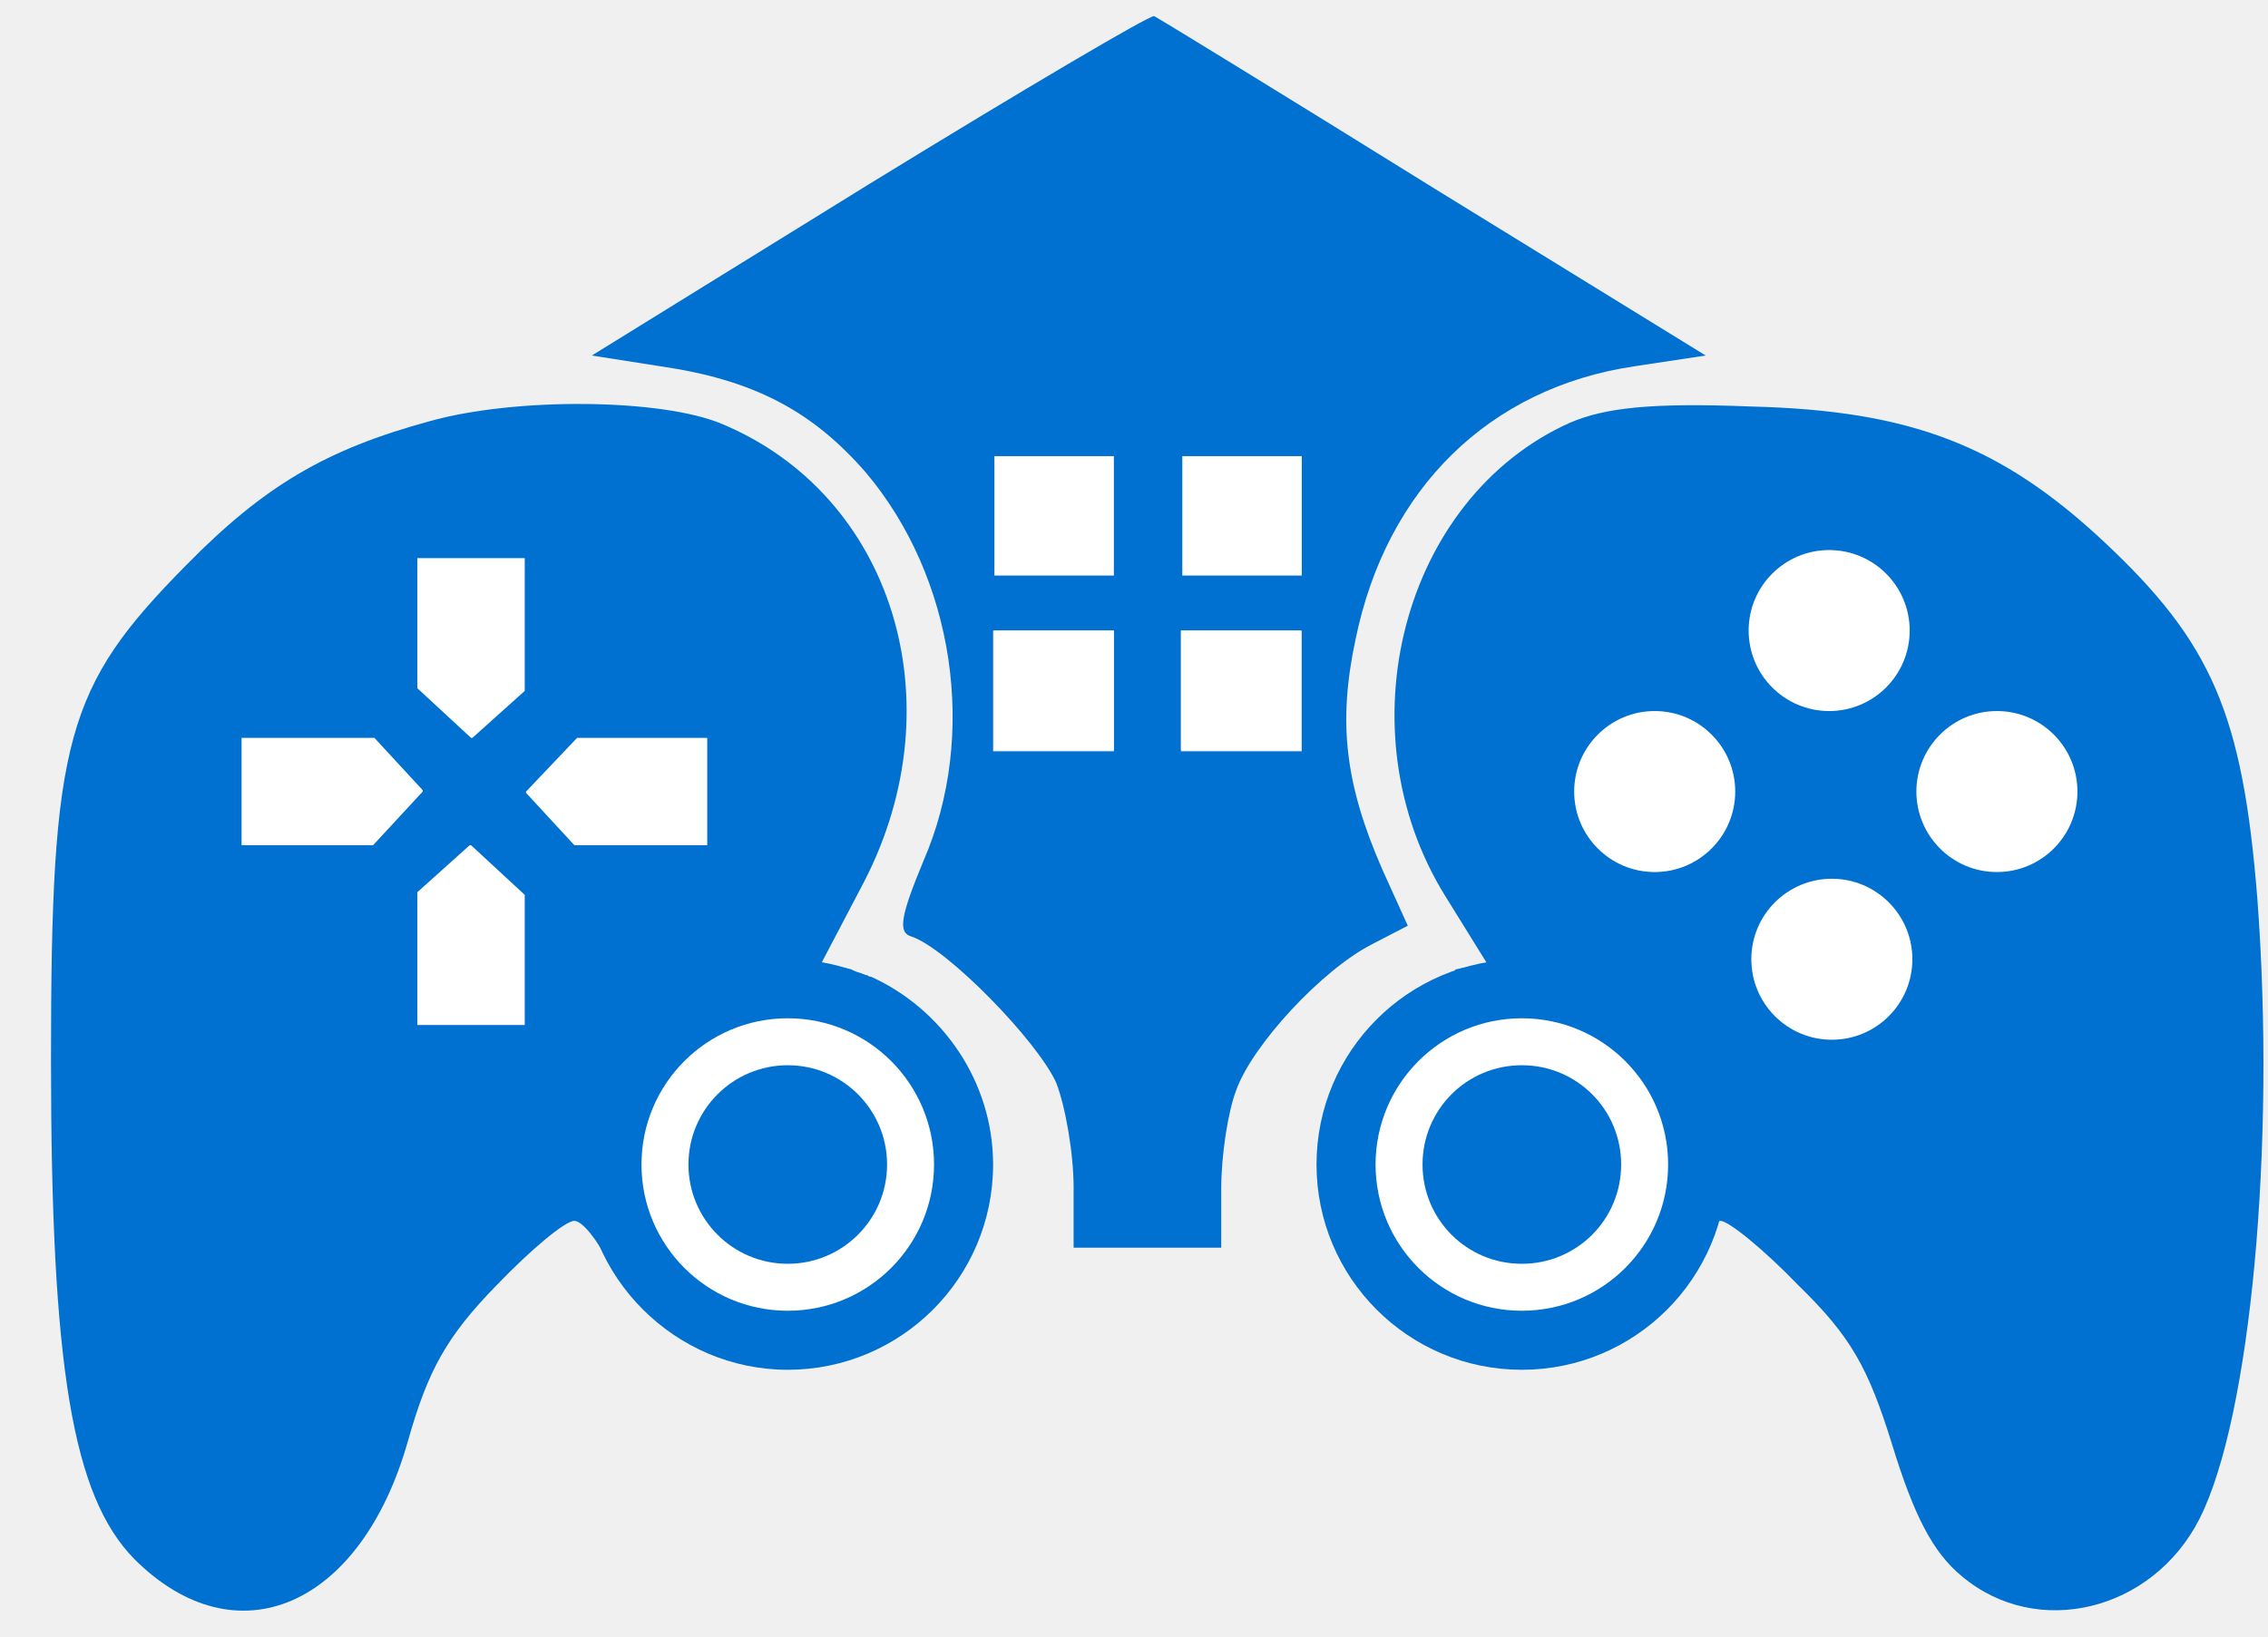
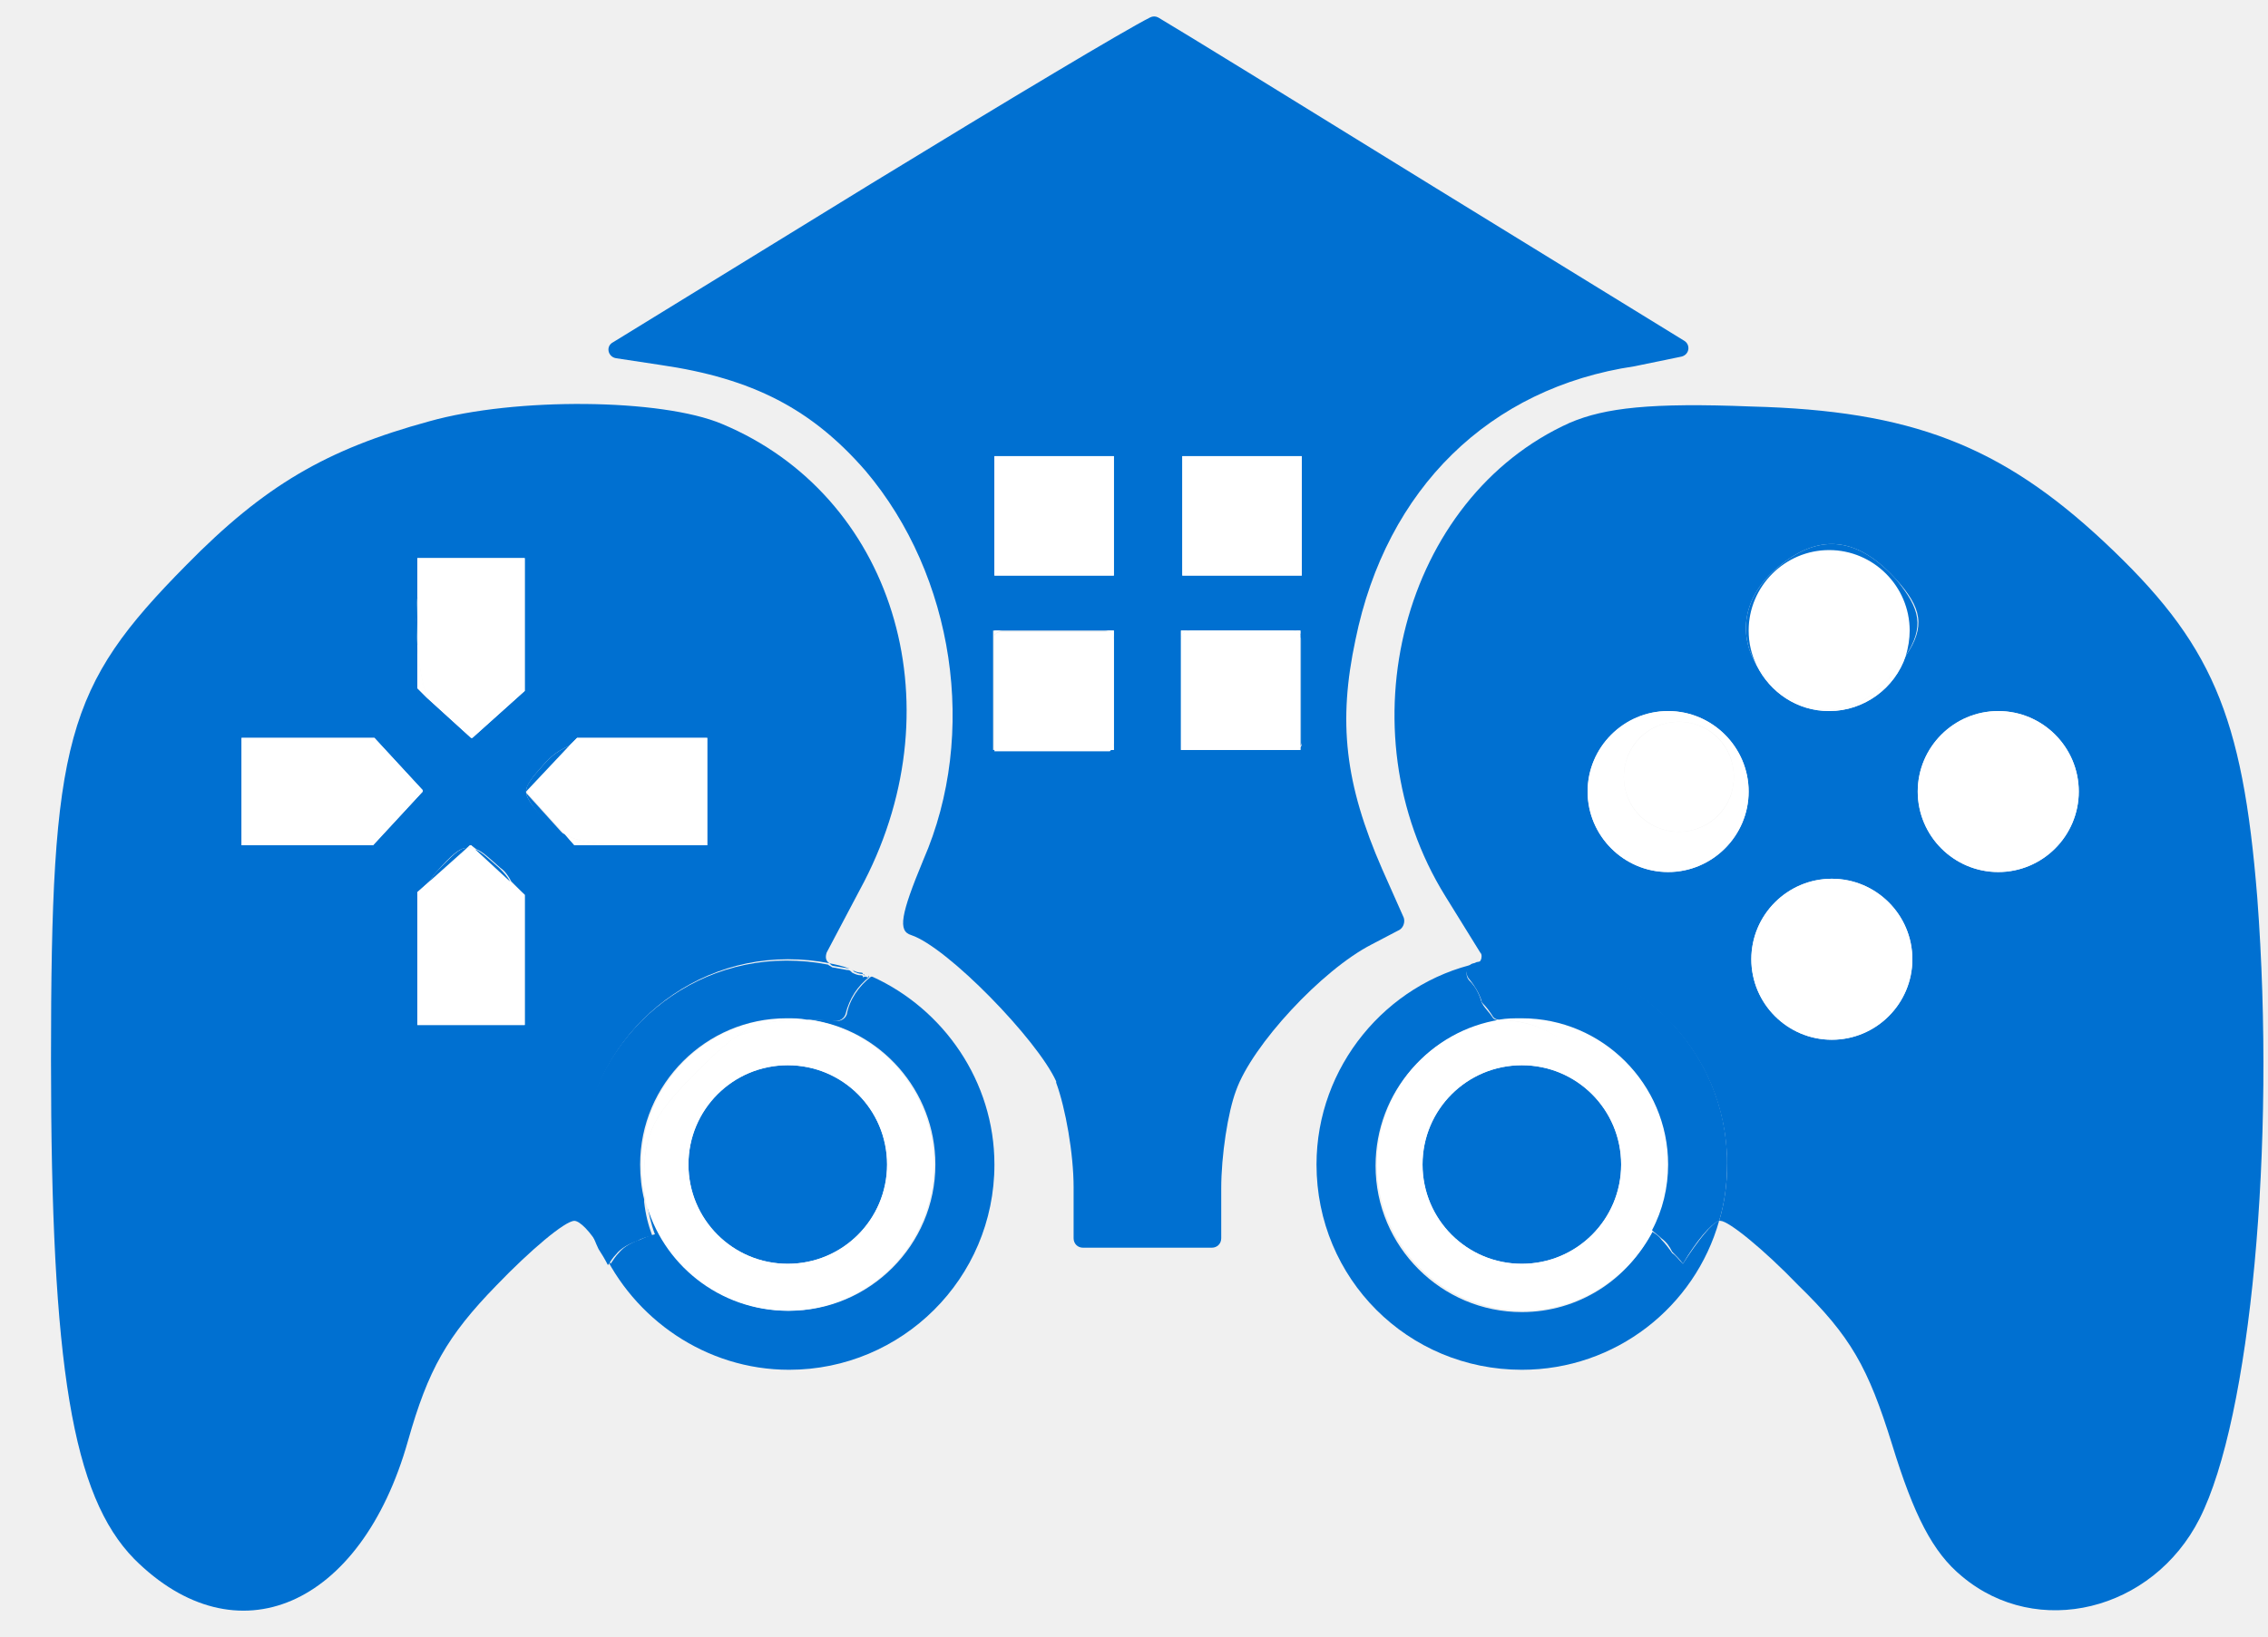
- <svg xmlns="http://www.w3.org/2000/svg" version="1.1" id="Шар_1" x="0px" y="0px" viewBox="0 0 169 122" style="enable-background:new 0 0 169 122;" xml:space="preserve">
+ <svg xmlns="http://www.w3.org/2000/svg" version="1.1" id="Шар_2" x="0px" y="0px" viewBox="0 0 169 122" style="enable-background:new 0 0 169 122;" xml:space="preserve">
  <style type="text/css">
	.st0{fill:#0070D1;}
	.st1{fill:#FFFFFF;}
- 	.st2{display:none;fill:#1D1D1B;}
+ 	.st2{fill:none;}
</style>
-   <g transform="translate(0,122) scale(0.1,-0.1)">
-     <g id="XMLID_13_">
-       <g>
-         <path class="st0" d="M1682,551c14-185-5-388-43-463c-35-69-121-90-177-43c-22,18-36,46-52,98c-18,58-31,81-70,119     c-26,27-52,48-58,48c-5.1,0-16.8-13.9-28.2-32.3c-2.5,3.1-5,6.2-7.7,9.1c-2,3.8-4.3,7.3-7.6,10.3c-3.1,3.3-6.8,5.7-10.7,7.6     c-0.9,0.7-1.9,1.3-2.9,1.9c9.5,40.1-1.1,85.5-38.9,120.4c-27.2,25.3-42.3,32.1-72.1,32.8c-3.1,4.1-6.3,8.1-9.6,12.1     c-2.9,11.6-10.8,19.9-20.5,25.4l24.2,4.7l-31,50c-77,124-32,297,93,353c26,11,60,15,135,12c119-3,186-29,263-101     C1648,741,1671,688,1682,551z M1489,570c52,0,77,53,45,98c-19,27-64,29-87,5C1408,629,1432,570,1489,570z M1409,716     c26,32,26,46,4,72c-28,31-56,35-86,11c-32-25-35-61-7-89S1384,685,1409,716z M1409,466c27,34,26,50-4,79c-30,31-55,32-83,2     c-29-31-28-61,4-86C1362,433,1384,435,1409,466z M1242,570c51,0,78,69,40,103c-24,22-65,21-85-1C1161,632,1188,570,1242,570z" />
-         <path class="st0" d="M1218,947c-108-16-185-91-208-204c-13-61-8-107,20-171l19-42l-27-14c-37-19-89-75-101-109c-6-16-11-48-11-73     v-44h-55h-55v45c0,25-6,60-13,78c-14,31-81,100-108,109c-10,3-8,15,9,56c41,94,23,212-43,290c-40,46-84,69-153,79l-51,8l207,128     c114,70,209,126,212,125c4-2,97-59,208-128l203-125L1218,947z M971,790l-3,48c-3,44-5,47-33,49c-47,3-55-5-55-53v-44h46H971z      M970,660v45v45h-45h-45v-45v-45h45H970z M830,660v45v45h-45h-45v-45v-45h45H830z M828,838c3,39,1,42-22,42c-13,0-31,2-38,5     c-21,8-28-4-28-52v-44l43,3C825,795,825,795,828,838z" />
-         <path class="st0" d="M641.7,494.6c0.7-0.4,1.5-0.8,2.2-1.1c0.8-0.2,1.6-0.4,2.4-0.6c0.6-0.4,1.4-0.7,2.2-1     c-10.2-8-17.4-19.5-18.6-33.1c-7,0.9-15.1,1.2-24.9,1.2c-42,0-52-5-86-39c-32-32-39-46-39-78c0-15.1,2.8-29.7,7.7-43.4     c-3.8-0.7-7.5-1.9-11-3.7c-6.2-2-11.6-5.5-16.1-10.3c-2.3-2.5-4.4-5.3-6.3-8.1c-8.9,18.2-20.5,32.5-26.3,32.5c-7,0-33-22-58-48     c-37-38-51-63-66-116C269,22,176-18,100,58c-46,47-62,143-62,372c0,239,11,278,101,369c58,59,104,86,181,107c64,18,173,17,218-2     c127-53,175-207,106-341l-32-61l22.5-4.6c0.2-0.1,0.3-0.3,0.5-0.4C637.2,496,639.4,495.2,641.7,494.6z M521,590l-3,38     c-3,36-4,37-49,40c-35,2-49-2-64-18c-17-19-17-21,0-40c13-15,31-20,67-20H521z M390,459v49c0,35-5,54-18,65c-23,21-25,21-46-2     c-12-13-16-32-14-62c3-43,4-44,41-47L390,459z M324,688c31-42,68-8,64,59c-3,45-5,48-33,51c-17,2-34,0-38-4     C305,782,310,706,324,688z M301,606c19,17,19,18-3,41c-16,17-32,23-65,23c-47,0-57-11-51-52c3-20,9-23,52-26     C269,590,287,594,301,606z" />
+   <g id="Шар_1">
+     <g>
+       <g id="XMLID_8_">
+         <g>
+           <path class="st0" d="M52.7,63v-8H43l-0.6,0.6c-0.7,0.3-1.3,0.7-1.9,1.4c-0.8,0.9-1.3,1.5-1.3,2l0,0v0.1l0,0      c0.1,0.5,0.5,1,1.3,1.9c0.5,0.5,1,0.9,1.6,1.2l0.7,0.8h4.4h4.2H52.7z M42.8,91c-0.7,0-3.3,2.2-5.8,4.8      c-3.7,3.8-5.1,6.3-6.6,11.6c-3.5,12.4-12.8,16.4-20.4,8.8c-4.6-4.7-6.2-14.3-6.2-37.2c0-23.9,1.1-27.8,10.1-36.9      c5.8-5.9,10.4-8.6,18.1-10.7c6.4-1.8,17.3-1.7,21.8,0.2c12.7,5.3,17.5,20.7,10.6,34.1L61.6,71c-0.1,0.3-0.1,0.6,0.2,0.8      c-1-0.2-2-0.3-3.1-0.3c-8.4,0-15.3,6.9-15.3,15.3c0,2.2,0.5,4.3,1.3,6.2C44,91.8,43.2,91,42.8,91z M31.8,52l3.3,3h0.1l3.9-3.5      v-9.9h-8v2.9c-0.1,1-0.1,2.3,0,3.6v3.2L31.8,52z M27.8,63l3.7-4v-0.1L27.9,55H18v8H27.8z M39.1,76.4v-9.7l-1-1      c-0.2-0.4-0.5-0.8-0.8-1c-0.8-0.7-1.3-1.2-1.8-1.4L35.1,63H35l-0.2,0.2c-0.6,0-1.2,0.6-2.2,1.7c-0.2,0.2-0.4,0.5-0.6,0.8      l-0.9,0.8v9.9H39.1z" />
+           <polygon class="st1" points="18,55 27.9,55 31.5,58.9 31.5,59 27.8,63 18,63     " />
+           <path class="st0" d="M168.2,66.9c1.4,18.5-0.5,38.8-4.3,46.3c-3.5,6.9-12.1,9-17.7,4.3c-2.2-1.8-3.6-4.6-5.2-9.8      c-1.8-5.8-3.1-8.1-7-11.9c-2.6-2.7-5.2-4.8-5.8-4.8c0,0-0.1,0-0.1,0c0.4-1.3,0.6-2.8,0.6-4.2c0-8.5-6.8-15.3-15.3-15.3      c-1.1,0-2.2,0.1-3.3,0.3c0.2-0.1,0.3-0.3,0.3-0.5c0-0.1,0-0.2-0.1-0.3l-2.6-4.2c-7.7-12.4-3.2-29.7,9.3-35.3      c2.6-1.1,6-1.5,13.5-1.2c11.9,0.3,18.6,2.9,26.3,10.1C164.8,47.9,167.1,53.2,168.2,66.9z M154.9,59c0-3.3-2.7-6-6-6      c-3.3,0-6,2.7-6,6s2.7,6,6,6C152.2,65,154.9,62.3,154.9,59z M142,48.9c1.5-2.2,1.2-3.6-0.7-5.7c-2.8-3.1-5.6-3.5-8.6-1.1      c-2.7,2.1-3.3,5-1.8,7.5c1,2,3,3.4,5.4,3.4C138.9,53,141.2,51.3,142,48.9z M142.5,71.5c0-3.3-2.7-6-6-6c-3.3,0-6,2.7-6,6      s2.7,6,6,6C139.8,77.5,142.5,74.8,142.5,71.5z M130.3,59c0-3.3-2.7-6-6-6c-3.3,0-6,2.7-6,6s2.7,6,6,6      C127.6,65,130.3,62.3,130.3,59z" />
+           <circle class="st1" cx="148.9" cy="59" r="6" />
+           <path class="st1" d="M142.3,47c0,0.7-0.1,1.3-0.3,1.9c-0.3,0.5-0.6,0.9-1.1,1.5c-2.5,3.1-6.1,3.4-8.9,0.6      c-0.4-0.5-0.8-0.9-1.1-1.4c-0.4-0.8-0.6-1.7-0.6-2.6c0-3.3,2.7-6,6-6S142.3,43.7,142.3,47z" />
+           <circle class="st1" cx="136.5" cy="71.5" r="6" />
+           <path class="st1" d="M140.9,50.4c0.4-0.5,0.8-1,1.1-1.5c-0.8,2.4-3.1,4.1-5.7,4.1c-2.4,0-4.4-1.4-5.4-3.4c0.3,0.5,0.7,1,1.1,1.4      C134.8,53.8,138.4,53.5,140.9,50.4z" />
+           <path class="st0" d="M132.7,42.1c3-2.4,5.8-2,8.6,1.1c1.8,2.2,2.1,3.5,0.7,5.7c0.2-0.6,0.3-1.3,0.3-1.9c0-3.3-2.7-6-6-6      s-6,2.7-6,6c0,0.9,0.2,1.8,0.6,2.6C129.4,47.1,130,44.2,132.7,42.1z" />
+           <circle class="st1" cx="125.1" cy="57.9" r="4.1" />
+           <path class="st0" d="M125.4,94.2c1.1-1.7,2.2-3.1,2.7-3.2c-1.8,6.4-7.7,11.1-14.7,11.1c-8.5,0-15.3-6.8-15.3-15.3      c0-7.3,5.2-13.5,12-15c-0.1,0.1-0.2,0.1-0.3,0.1c-0.5,0.1-0.7,0.8-0.3,1.2c0.4,0.4,0.7,0.9,0.9,1.6c0,0.1,0.1,0.1,0.1,0.2      c0.2,0.3,0.5,0.6,0.7,0.9c0.1,0.2,0.3,0.2,0.5,0.3c-5.2,0.8-9.2,5.3-9.2,10.8c0,6,4.9,10.9,10.9,10.9c4.2,0,7.9-2.4,9.7-6      c0.3,0.2,0.5,0.3,0.7,0.6c0.3,0.3,0.6,0.7,0.8,1C124.9,93.6,125.1,93.9,125.4,94.2z" />
+           <path class="st1" d="M125.1,62c2.3,0,4.1-1.8,4.1-4.1c0-2.3-1.8-4.1-4.1-4.1s-4.1,1.8-4.1,4.1C121,60.2,122.8,62,125.1,62z       M130.3,59c0,3.3-2.7,6-6,6c-3.3,0-6-2.7-6-6s2.7-6,6-6C127.6,53,130.3,55.7,130.3,59z" />
+           <circle class="st0" cx="113.4" cy="86.8" r="7.4" />
+           <path class="st1" d="M113.4,94.2c4.1,0,7.4-3.3,7.4-7.4c0-4.1-3.3-7.4-7.4-7.4s-7.4,3.3-7.4,7.4C106,90.9,109.3,94.2,113.4,94.2      z M118.6,79.3c3.6,3.3,4.8,7.6,4,11.5c0.1,0.3,0.2,0.5,0.4,0.8c0.1,0,0.1,0.1,0.2,0.1c-1.8,3.5-5.5,6-9.7,6      c-6,0-10.9-4.9-10.9-10.9c0-5.5,4-10,9.2-10.8c0,0,0,0,0,0C114.5,76.2,116,76.9,118.6,79.3z" />
+           <path class="st0" d="M96.7,55.9h0.2v-0.2c0.1-0.1,0.1-0.2,0.1-0.3v-3.8v-3.8c0-0.1,0-0.2-0.1-0.3V47h-0.6h-3.8h-3.8H88v0.7v3.8      v3.8v0.6H96.7z M121.8,27.3c-10.8,1.6-18.5,9.1-20.8,20.4c-1.3,6.1-0.8,10.7,2,17.1l1.6,3.6c0.1,0.3,0,0.7-0.3,0.9l-2.1,1.1      c-3.7,1.9-8.9,7.5-10.1,10.9c-0.6,1.6-1.1,4.8-1.1,7.3v3.7c0,0.4-0.3,0.7-0.7,0.7h-4.8h-4.8c-0.4,0-0.7-0.3-0.7-0.7v-3.8      c0-2.5-0.6-5.9-1.3-7.8c0,0,0,0,0-0.1c-1.4-3.1-8.1-10-10.8-10.9c-1-0.3-0.8-1.5,0.9-5.6c4.1-9.4,2.3-21.2-4.3-29      c-4-4.6-8.4-6.9-15.3-7.9l-3.3-0.5c-0.6-0.1-0.8-0.9-0.2-1.2l19.2-11.8c10.3-6.3,19-11.5,20.8-12.4c0.2-0.1,0.4-0.1,0.6,0      c1.7,1,10.3,6.3,20.5,12.6l18.7,11.5c0.5,0.3,0.4,1.1-0.3,1.2L121.8,27.3z M82.7,55.9H83v-0.6v-7.7V47h-0.7h-7.7h-0.6v0.3v8.6      H82.7z M97,42.9V34h-8.9v8.9H97z M83,42.9V34h-8.9v8.9H83z" />
+           <path class="st1" d="M124.3,86.8c0,1.8-0.4,3.4-1.2,4.9c-0.1,0-0.1-0.1-0.2-0.1c-0.1-0.3-0.2-0.5-0.4-0.8      c0.8-3.9-0.4-8.2-4-11.5c-2.6-2.4-4.1-3.2-6.9-3.3c0.5-0.1,1.1-0.1,1.7-0.1C119.4,75.9,124.3,80.8,124.3,86.8z" />
+           <path class="st0" d="M128.1,91c-0.6,0.2-1.7,1.5-2.7,3.2c-0.2-0.3-0.5-0.6-0.8-0.9c-0.2-0.4-0.4-0.7-0.8-1      c-0.2-0.2-0.5-0.4-0.7-0.6c0.8-1.5,1.2-3.2,1.2-4.9c0-6-4.9-10.9-10.9-10.9c-0.6,0-1.1,0-1.7,0.1c0,0,0,0,0,0      c-0.2,0-0.4-0.1-0.5-0.3c-0.2-0.3-0.4-0.6-0.7-0.9c-0.1-0.1-0.1-0.1-0.1-0.2c-0.2-0.6-0.5-1.1-0.9-1.6c-0.4-0.4-0.2-1.1,0.3-1.2      c0.1,0,0.2-0.1,0.3-0.1c1.1-0.2,2.2-0.3,3.3-0.3c8.4,0,15.3,6.8,15.3,15.3C128.7,88.3,128.5,89.7,128.1,91      C128.1,91,128.1,91,128.1,91z" />
+           <path class="st0" d="M97,51.5v3.8c0,0.1,0,0.2-0.1,0.3v-8.4c0.1,0.1,0.1,0.2,0.1,0.3V51.5z" />
+           <rect x="88.1" y="34" class="st1" width="8.9" height="8.9" />
+           <path class="st1" d="M96.9,55.7v0.2h-0.2C96.8,55.8,96.8,55.8,96.9,55.7z" />
+           <path class="st1" d="M96.9,47.3v8.4c-0.1,0.1-0.1,0.2-0.2,0.2H88v-0.6v-3.8v-3.8c0-0.4,0.3-0.7,0.7-0.7h3.8h3.8      C96.6,47,96.8,47.1,96.9,47.3z" />
+           <path class="st1" d="M96.9,47v0.3c-0.1-0.2-0.3-0.3-0.6-0.3H96.9z" />
+           <path class="st1" d="M88,47h0.7c-0.4,0-0.7,0.3-0.7,0.7V47z" />
+           <path class="st1" d="M83,47.7v7.7c0,0.2-0.1,0.4-0.3,0.6h-8.6v-8.6c0.1-0.2,0.3-0.3,0.6-0.3h7.7C82.7,47,83,47.3,83,47.7z" />
+           <path class="st1" d="M83,55.3v0.6h-0.3C82.9,55.8,83,55.6,83,55.3z" />
+           <path class="st1" d="M83,47v0.7c0-0.4-0.3-0.7-0.7-0.7H83z" />
+           <rect x="74.1" y="34" class="st1" width="8.9" height="8.9" />
+           <path class="st1" d="M74.1,47h0.6c-0.2,0-0.4,0.1-0.6,0.3V47z" />
+           <path class="st0" d="M64.8,72.8c-0.1,0-0.1,0-0.1,0c0,0,0,0,0-0.1C64.7,72.8,64.8,72.8,64.8,72.8z" />
+           <path class="st0" d="M64.6,72.7c0,0-0.1,0-0.1,0c0,0,0,0,0,0C64.5,72.7,64.6,72.7,64.6,72.7z" />
+           <path class="st0" d="M64.5,72.7C64.4,72.7,64.4,72.7,64.5,72.7c-0.1,0-0.1,0-0.2-0.1C64.4,72.6,64.4,72.7,64.5,72.7z" />
+           <circle class="st0" cx="58.7" cy="86.8" r="7.4" />
+           <path class="st0" d="M64.2,72.5c0,0,0.1,0,0.1,0.1c-0.3,0-0.5-0.1-0.7-0.2c0-0.1-0.1-0.1-0.1-0.1C63.7,72.4,63.9,72.5,64.2,72.5      z" />
+           <path class="st0" d="M63.5,72.3C63.5,72.3,63.5,72.3,63.5,72.3c0,0-0.1,0-0.2,0L63.5,72.3z" />
+           <path class="st0" d="M61.8,71.8c0.5,0.1,1,0.2,1.5,0.4L62.1,72C62,72,61.9,71.9,61.8,71.8z" />
+           <path class="st0" d="M62.4,76.1c0.3,0,0.6-0.2,0.7-0.5c0.2-1.1,0.9-2.1,1.8-2.8c0,0,0,0,0,0c0,0,0,0,0.1,0      c5.3,2.4,9.1,7.8,9.1,14c0,8.5-6.9,15.3-15.3,15.3c-6.2,0-11.6-3.8-14-9.1c0.2,0.4,0.5,0.8,0.7,1.2c0.2-0.3,0.4-0.6,0.6-0.8      c0.4-0.5,1-0.8,1.6-1c0.4-0.2,0.7-0.3,1.1-0.4c-0.3-0.8-0.5-1.7-0.6-2.5c1.2,4.7,5.5,8.2,10.6,8.2c6,0,10.9-4.9,10.9-10.9      c0-5.5-4.1-10.1-9.4-10.8c0.1,0,0.2,0,0.3,0C61.2,76,61.8,76,62.4,76.1z" />
+           <path class="st1" d="M48,87.7c0-3.2,0.7-4.6,3.9-7.8c3.3-3.3,4.3-3.9,8.3-3.9c5.3,0.7,9.4,5.3,9.4,10.8c0,6-4.9,10.9-10.9,10.9      c-5.1,0-9.4-3.5-10.6-8.2c0,0,0-0.1,0-0.2C48,88.8,48,88.3,48,87.7z M58.7,79.4c-4.1,0-7.4,3.3-7.4,7.4c0,4.1,3.3,7.4,7.4,7.4      s7.4-3.3,7.4-7.4C66.1,82.7,62.8,79.4,58.7,79.4z" />
+           <path class="st1" d="M52.7,55v8h-1.3h-4.2c-2.4,0-4-0.2-5.1-0.8l-2.8-3.1c0,0,0-0.1,0-0.2l3.2-3.4L43,55H52.7z" />
+           <path class="st1" d="M58.7,75.9c0.5,0,1,0,1.5,0.1c-3.9,0-5,0.6-8.3,3.9c-3.2,3.2-3.9,4.6-3.9,7.8c0,0.6,0,1.1,0.1,1.7      c-0.2-0.8-0.3-1.7-0.3-2.6C47.8,80.8,52.7,75.9,58.7,75.9z" />
+           <path class="st1" d="M47.2,63h-4.4l-0.7-0.8C43.2,62.8,44.8,63,47.2,63z" />
+           <path class="st0" d="M64.8,72.8c-0.9,0.7-1.5,1.6-1.8,2.8c-0.1,0.3-0.4,0.5-0.7,0.5c-0.6,0-1.2-0.1-1.9-0.1c-0.1,0-0.2,0-0.3,0      c-0.5-0.1-1-0.1-1.5-0.1c-6,0-10.9,4.9-10.9,10.9c0,0.9,0.1,1.8,0.3,2.6c0,0.1,0,0.1,0,0.2c0.1,0.9,0.3,1.7,0.6,2.5      c-0.4,0.1-0.8,0.2-1.1,0.4c-0.6,0.2-1.2,0.5-1.6,1c-0.2,0.2-0.4,0.5-0.6,0.8c-0.2-0.4-0.5-0.9-0.7-1.2c0,0,0,0,0,0      c-0.9-1.9-1.3-4-1.3-6.2c0-8.4,6.9-15.3,15.3-15.3c1.1,0,2.1,0.1,3.1,0.3c0,0,0,0,0,0c0.1,0.1,0.2,0.1,0.3,0.2l1.1,0.2      c0.1,0,0.2,0,0.3,0.1l0,0c0,0,0,0,0.1,0.1c0.2,0.1,0.4,0.2,0.7,0.2c0,0,0,0,0,0c0,0,0.1,0,0.1,0.1s0.1,0,0.1,0c0,0,0,0,0,0      c0.1,0,0.1,0,0.1,0c0,0,0,0,0.1,0c0,0,0,0,0,0.1C64.7,72.8,64.8,72.8,64.8,72.8C64.8,72.8,64.8,72.8,64.8,72.8z" />
+           <path class="st0" d="M42.4,55.6L39.2,59c0-0.5,0.4-1,1.3-2C41.1,56.3,41.7,55.9,42.4,55.6z" />
+           <path class="st0" d="M39.2,59.1l2.8,3.1c-0.6-0.3-1.1-0.7-1.6-1.2C39.7,60.1,39.3,59.6,39.2,59.1z" />
+           <path class="st1" d="M39.2,59.1L39.2,59.1l0-0.1l0,0C39.2,59,39.2,59.1,39.2,59.1z" />
+           <path class="st1" d="M39.1,66.7v9.7h-8v-9.9l0.9-0.8l2.8-2.5c0.2,0,0.4,0,0.6,0.1l2.6,2.4L39.1,66.7z" />
+           <path class="st0" d="M38,65.7l-2.6-2.4c0.5,0.2,1,0.7,1.8,1.4C37.5,65,37.8,65.3,38,65.7z" />
+           <path class="st1" d="M35.1,63l0.3,0.3c-0.2-0.1-0.4-0.2-0.6-0.1L35.1,63L35.1,63z" />
+           <path class="st0" d="M34.8,63.2L32,65.7c0.2-0.3,0.3-0.5,0.6-0.8C33.7,63.8,34.2,63.2,34.8,63.2z" />
+           <path class="st1" d="M31.1,41.6h8v9.9L35.2,55h-0.1l-3.3-3c-0.3-1-0.6-2.4-0.7-3.8v-3.6V41.6z" />
+           <path class="st1" d="M31.8,52l-0.7-0.7v-3.2C31.2,49.5,31.5,50.9,31.8,52z" />
+           <path class="st0" d="M31.1,44.5v3.6C31,46.8,31,45.5,31.1,44.5z" />
+         </g>
+         <g>
+ 			</g>
      </g>
    </g>
  </g>
-   <g id="XMLID_12_">
-     <g>
-       <circle class="st0" cx="113.4" cy="86.8" r="15.3" />
-     </g>
-   </g>
-   <circle class="st1" cx="113.4" cy="86.8" r="10.9" />
-   <g id="XMLID_10_">
-     <g>
-       <path class="st0" d="M113.4,79.4c4.1,0,7.4,3.3,7.4,7.4c0,4.1-3.3,7.4-7.4,7.4c-4.1,0-7.4-3.3-7.4-7.4S109.3,79.4,113.4,79.4z" />
-     </g>
-   </g>
-   <g id="XMLID_11_">
-     <g>
-       <path class="st0" d="M64.9,72.8c5.3,2.4,9.1,7.8,9.1,14c0,8.5-6.9,15.3-15.3,15.3s-15.3-6.9-15.3-15.3s6.9-15.3,15.3-15.3    c1.7,0,3.3,0.3,4.8,0.8c0,0,0,0,0.1,0.1c0.2,0.1,0.4,0.2,0.7,0.2c0.1,0,0.2,0.1,0.2,0.1c0.1,0,0.2,0,0.2,0.1    C64.7,72.8,64.8,72.8,64.9,72.8z" />
-     </g>
-   </g>
-   <circle class="st1" cx="58.7" cy="86.8" r="10.9" />
-   <g id="XMLID_9_">
-     <g>
-       <circle class="st0" cx="58.7" cy="86.8" r="7.4" />
-     </g>
-   </g>
-   <g id="XMLID_8_">
-     <g>
-       <ellipse class="st0" cx="77.8" cy="38.3" rx="7.5" ry="6.1" />
-     </g>
-   </g>
-   <g id="XMLID_7_">
-     <g>
-       <path class="st0" d="M92.2,31.2c3.8,0,6.9,3.2,6.9,7.2c0,4-3.1,7.2-6.9,7.2c-3.8,0-6.9-3.2-6.9-7.2C85.3,34.5,88.4,31.2,92.2,31.2    z" />
-     </g>
-   </g>
-   <rect x="74.1" y="34" class="st1" width="8.9" height="8.9" />
-   <g id="XMLID_14_">
-     <g>
-       <rect x="88.1" y="34" class="st1" width="8.9" height="8.9" />
-     </g>
-     <g>
- 	</g>
-   </g>
-   <g id="XMLID_6_">
-     <g>
-       <ellipse class="st0" cx="138.1" cy="59.2" rx="20.8" ry="19.5" />
-     </g>
-   </g>
-   <circle class="st2" cx="125.1" cy="57.9" r="4.1" />
-   <circle class="st1" cx="136.3" cy="47" r="6" />
-   <circle class="st1" cx="136.5" cy="71.5" r="6" />
-   <circle class="st1" cx="148.8" cy="59" r="6" />
-   <circle class="st1" cx="123.3" cy="59" r="6" />
-   <g id="XMLID_5_">
-     <g>
-       <path class="st0" d="M34,38.9c11.2,0,20.4,8.9,20.4,19.8c0,10.9-9.1,19.8-20.4,19.8c-11.2,0-20.4-8.9-20.4-19.8    C13.6,47.8,22.7,38.9,34,38.9z" />
-     </g>
-   </g>
-   <g id="XMLID_1_">
-     <g>
-       <polygon class="st1" points="31.5,58.9 31.5,59 27.8,63 18,63 18,55 27.9,55   " />
-     </g>
-   </g>
-   <g id="XMLID_2_">
-     <g>
-       <polygon class="st1" points="35.2,55 35.1,55 31.1,51.3 31.1,41.6 39.1,41.6 39.1,51.5   " />
-     </g>
-   </g>
-   <g id="XMLID_3_">
-     <g>
-       <polygon class="st1" points="52.7,63 42.8,63 39.2,59.1 39.2,59 43,55 52.7,55   " />
-     </g>
-   </g>
-   <g id="XMLID_4_">
-     <g>
-       <polygon class="st1" points="35,63 35.1,63 39.1,66.7 39.1,76.4 31.1,76.4 31.1,66.5   " />
-     </g>
-   </g>
-   <g id="XMLID_15_">
-     <g>
-       <rect x="74.1" y="47" class="st1" width="8.9" height="8.9" />
-     </g>
-     <g>
- 	</g>
-   </g>
-   <g id="XMLID_16_">
-     <g>
-       <rect x="88" y="47" class="st1" width="8.9" height="8.9" />
-     </g>
-     <g>
- 	</g>
-   </g>
+   <rect id="_x3C_Фрагмент_x3E_" x="3" y="1" class="st2" width="166" height="120" />
</svg>
